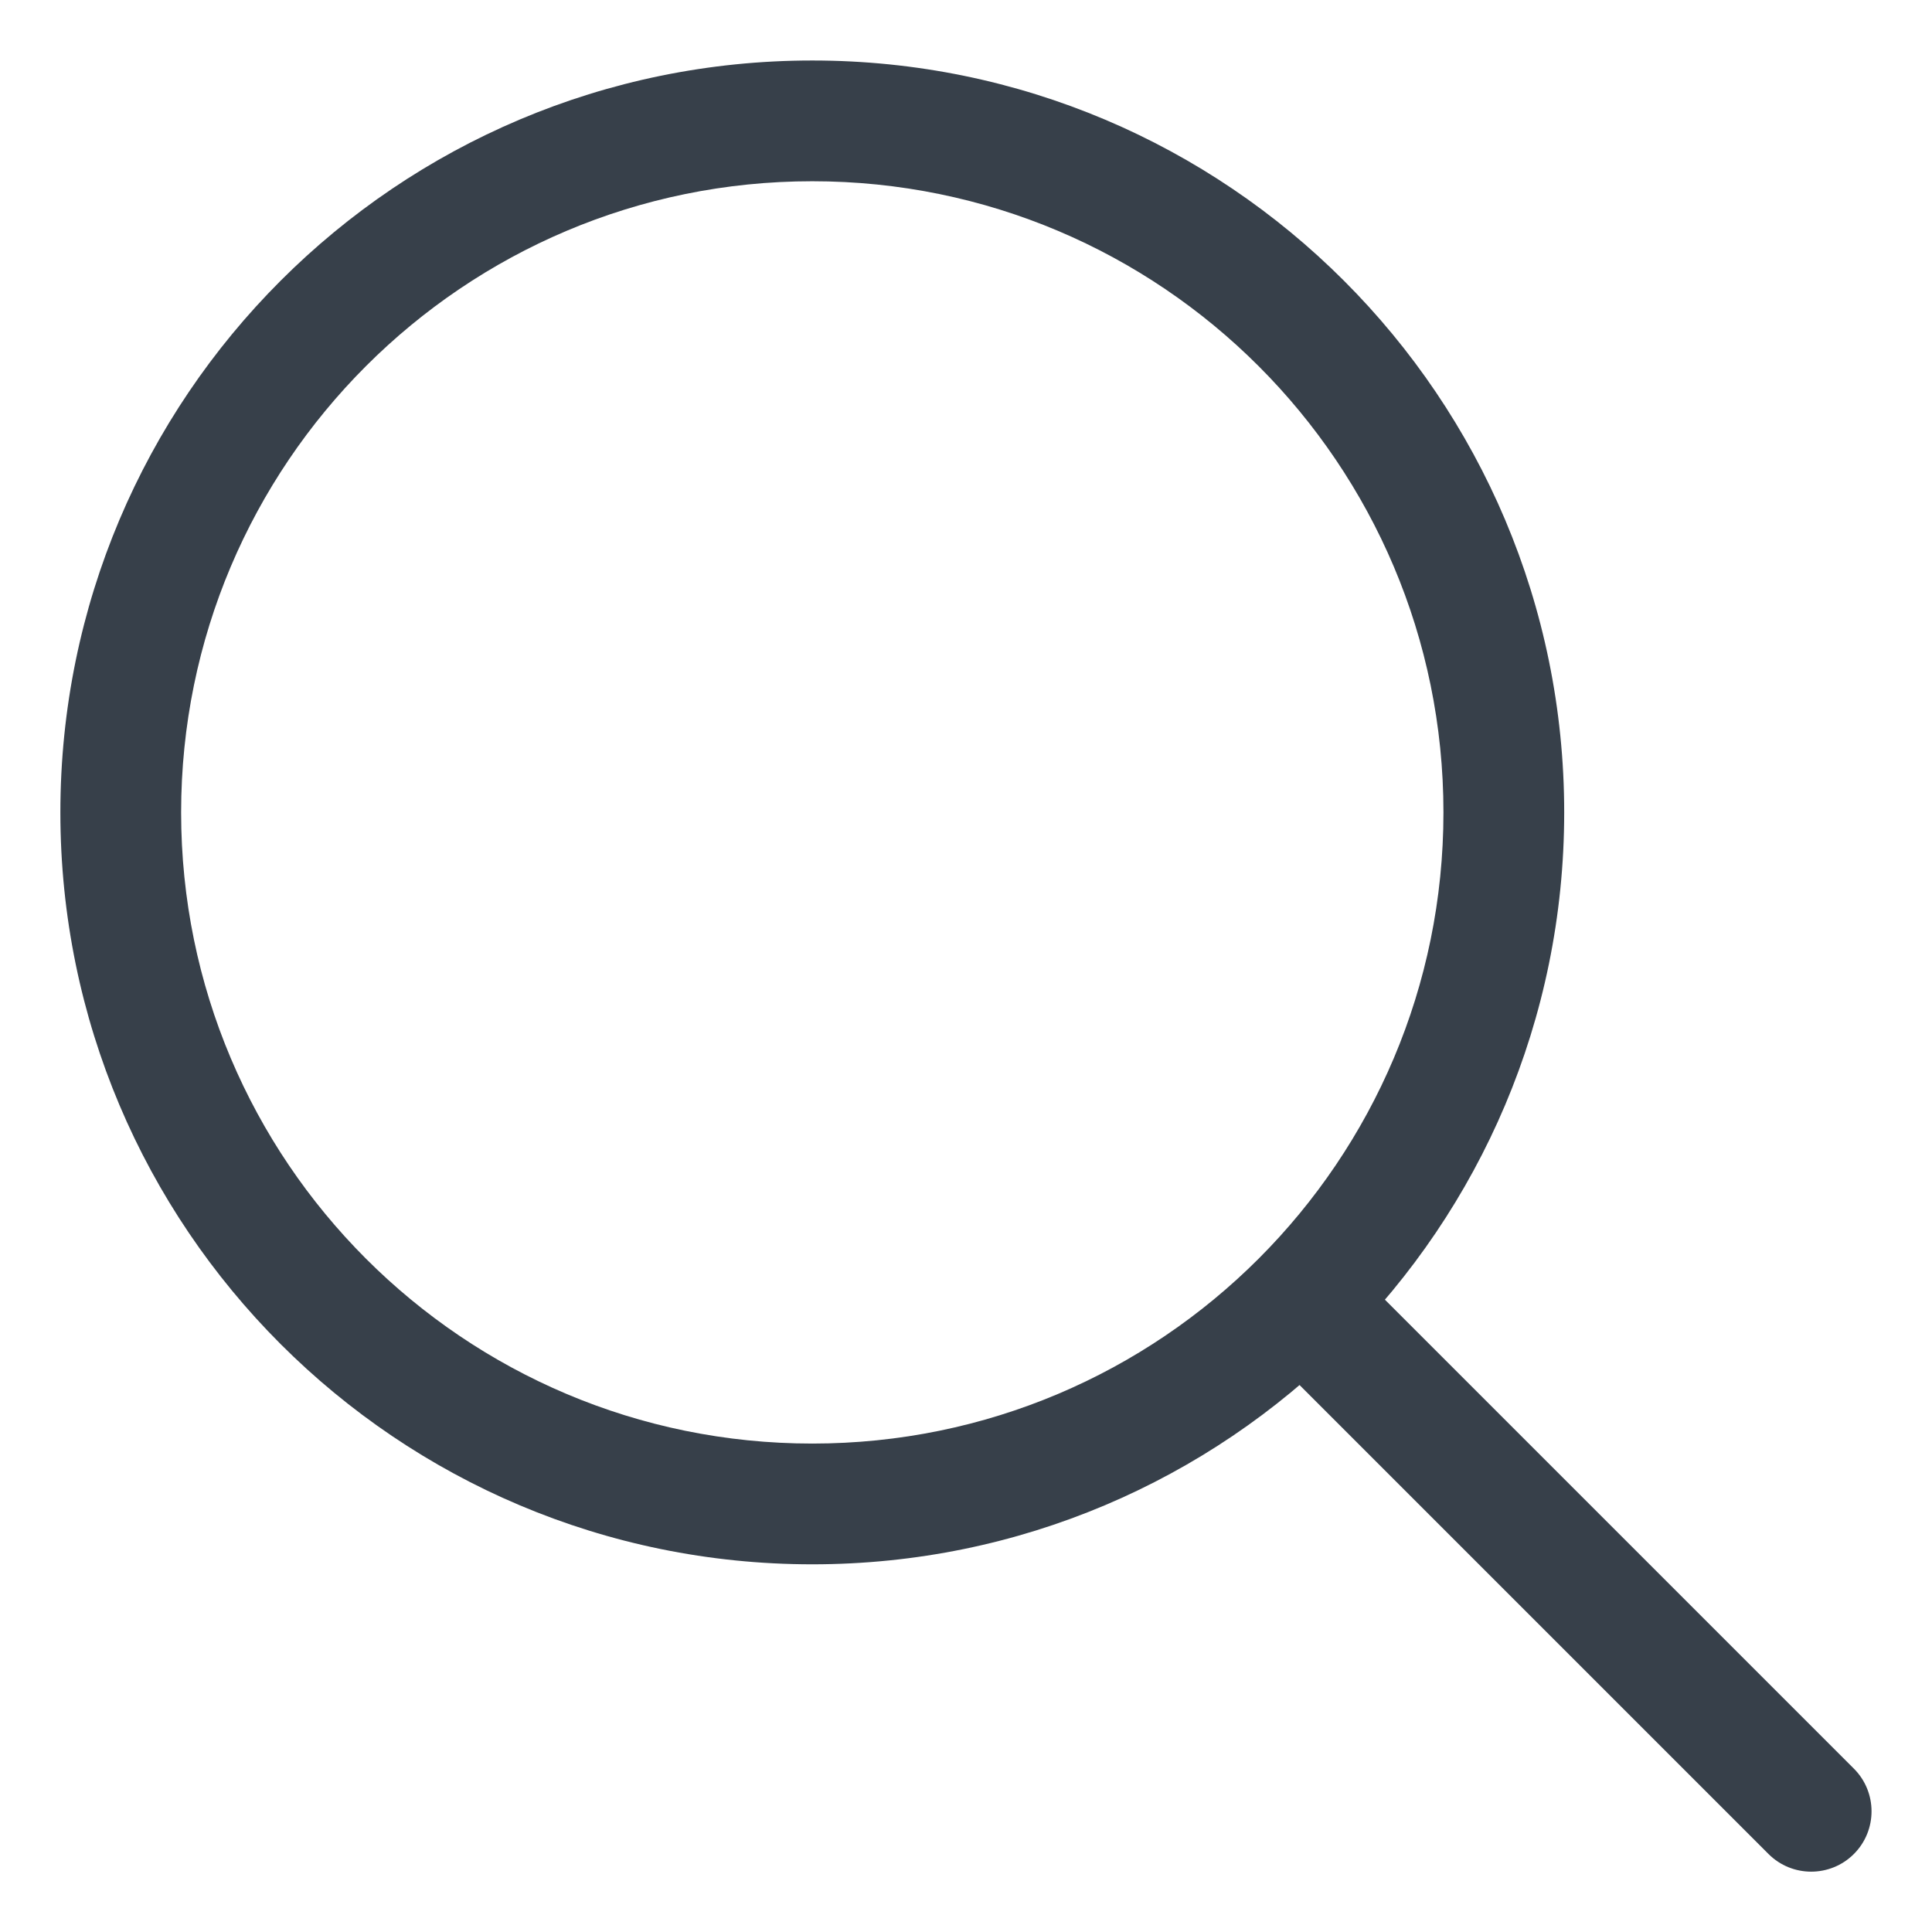
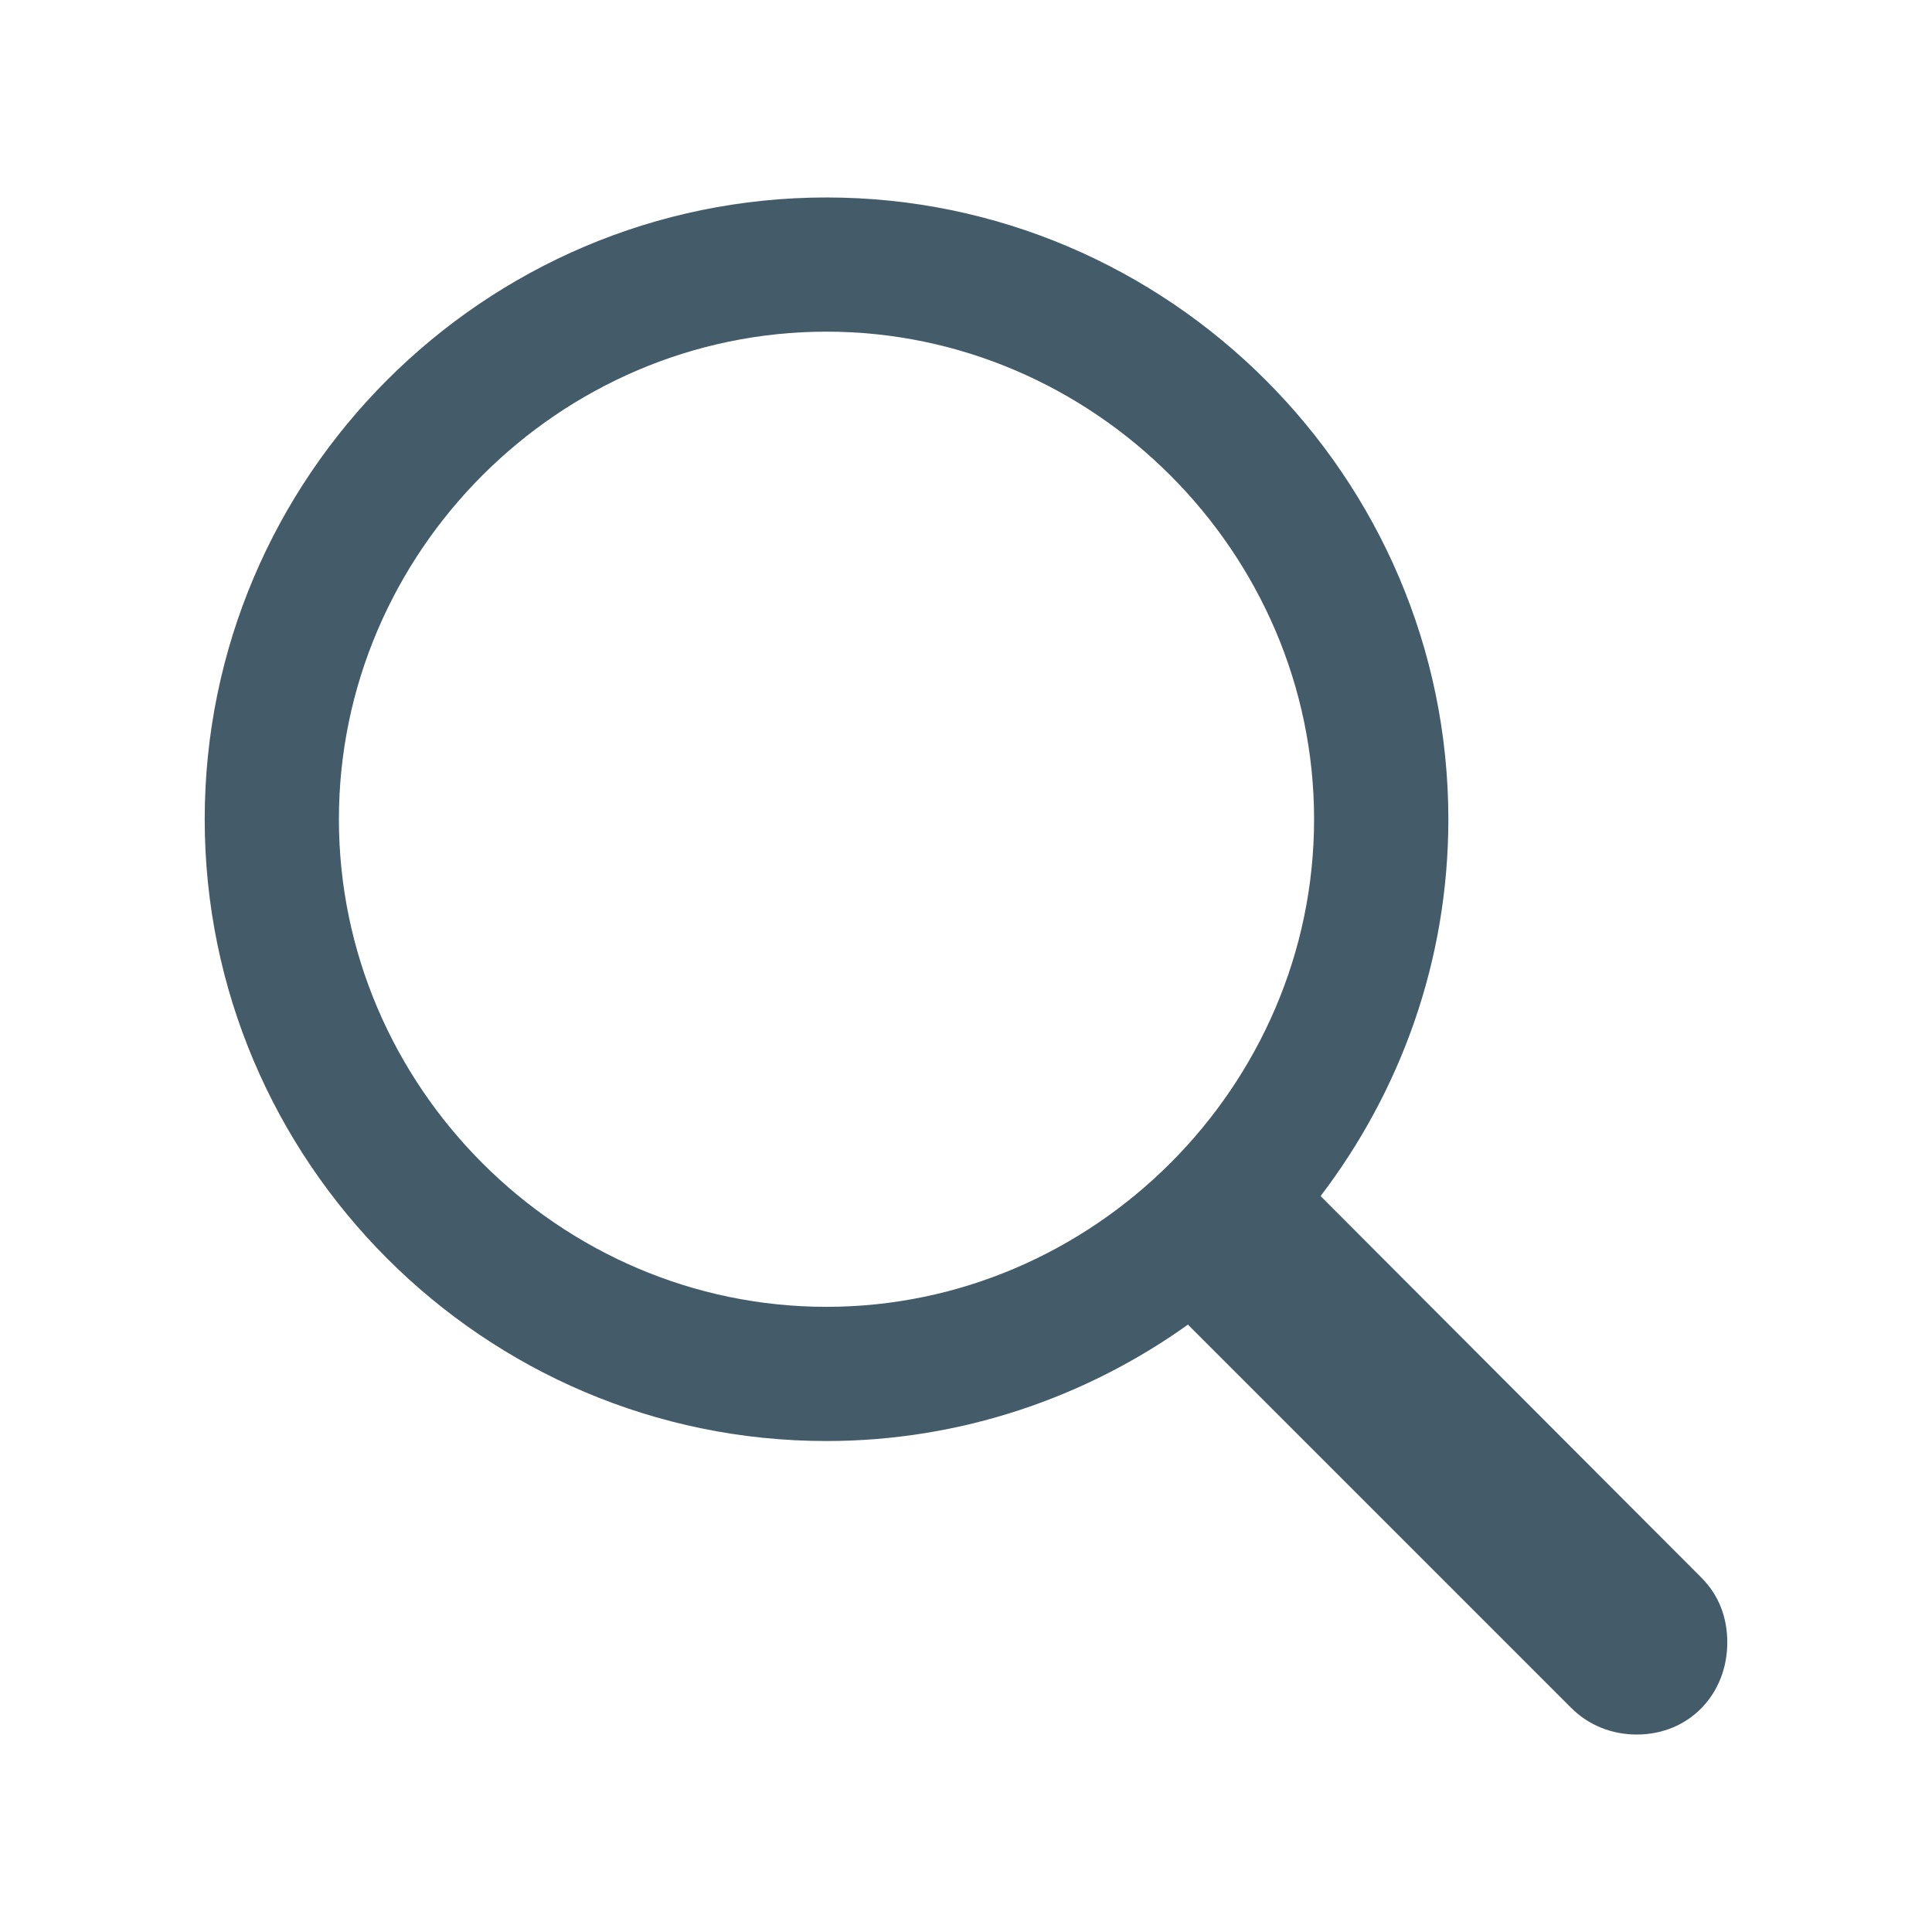
- <svg xmlns="http://www.w3.org/2000/svg" fill="none" height="16" viewBox="0 0 16 16" width="16">
-   <path d="m14.646 15.354c.195.195.512.195.707 0 .195-.195.195-.512 0-.707zm-3.469-4.883c-.195-.195-.512-.195-.707 0-.195.195-.195.512 0 .707zm.777-3.743c0 2.887-2.34 5.227-5.227 5.227v1c3.439 0 6.227-2.788 6.227-6.227zm-5.227 5.227c-2.887 0-5.227-2.34-5.227-5.227h-1c0 3.439 2.788 6.227 6.227 6.227zm-5.227-5.227c0-2.887 2.34-5.227 5.227-5.227v-1c-3.439 0-6.227 2.788-6.227 6.227zm5.227-5.227c2.887 0 5.227 2.34 5.227 5.227h1c0-3.439-2.788-6.227-6.227-6.227zm8.626 13.146-4.176-4.176-.707.707 4.176 4.176z" fill="#37404a" />
+ <svg xmlns="http://www.w3.org/2000/svg" width="24" height="24" viewBox="0 0 24 24" fill="none">
+   <path d="M10.267 17.901C11.935 17.901 13.492 17.359 14.757 16.455L19.518 21.216C19.739 21.437 20.031 21.547 20.332 21.547C20.985 21.547 21.457 21.045 21.457 20.402C21.457 20.101 21.357 19.82 21.136 19.599L16.405 14.858C17.399 13.552 17.992 11.935 17.992 10.177C17.992 5.928 14.516 2.453 10.267 2.453C6.008 2.453 2.543 5.928 2.543 10.177C2.543 14.426 6.008 17.901 10.267 17.901ZM10.267 16.234C6.943 16.234 4.21 13.492 4.21 10.177C4.21 6.862 6.943 4.12 10.267 4.12C13.582 4.12 16.324 6.862 16.324 10.177C16.324 13.492 13.582 16.234 10.267 16.234Z" fill="#445B6A" />
</svg>
